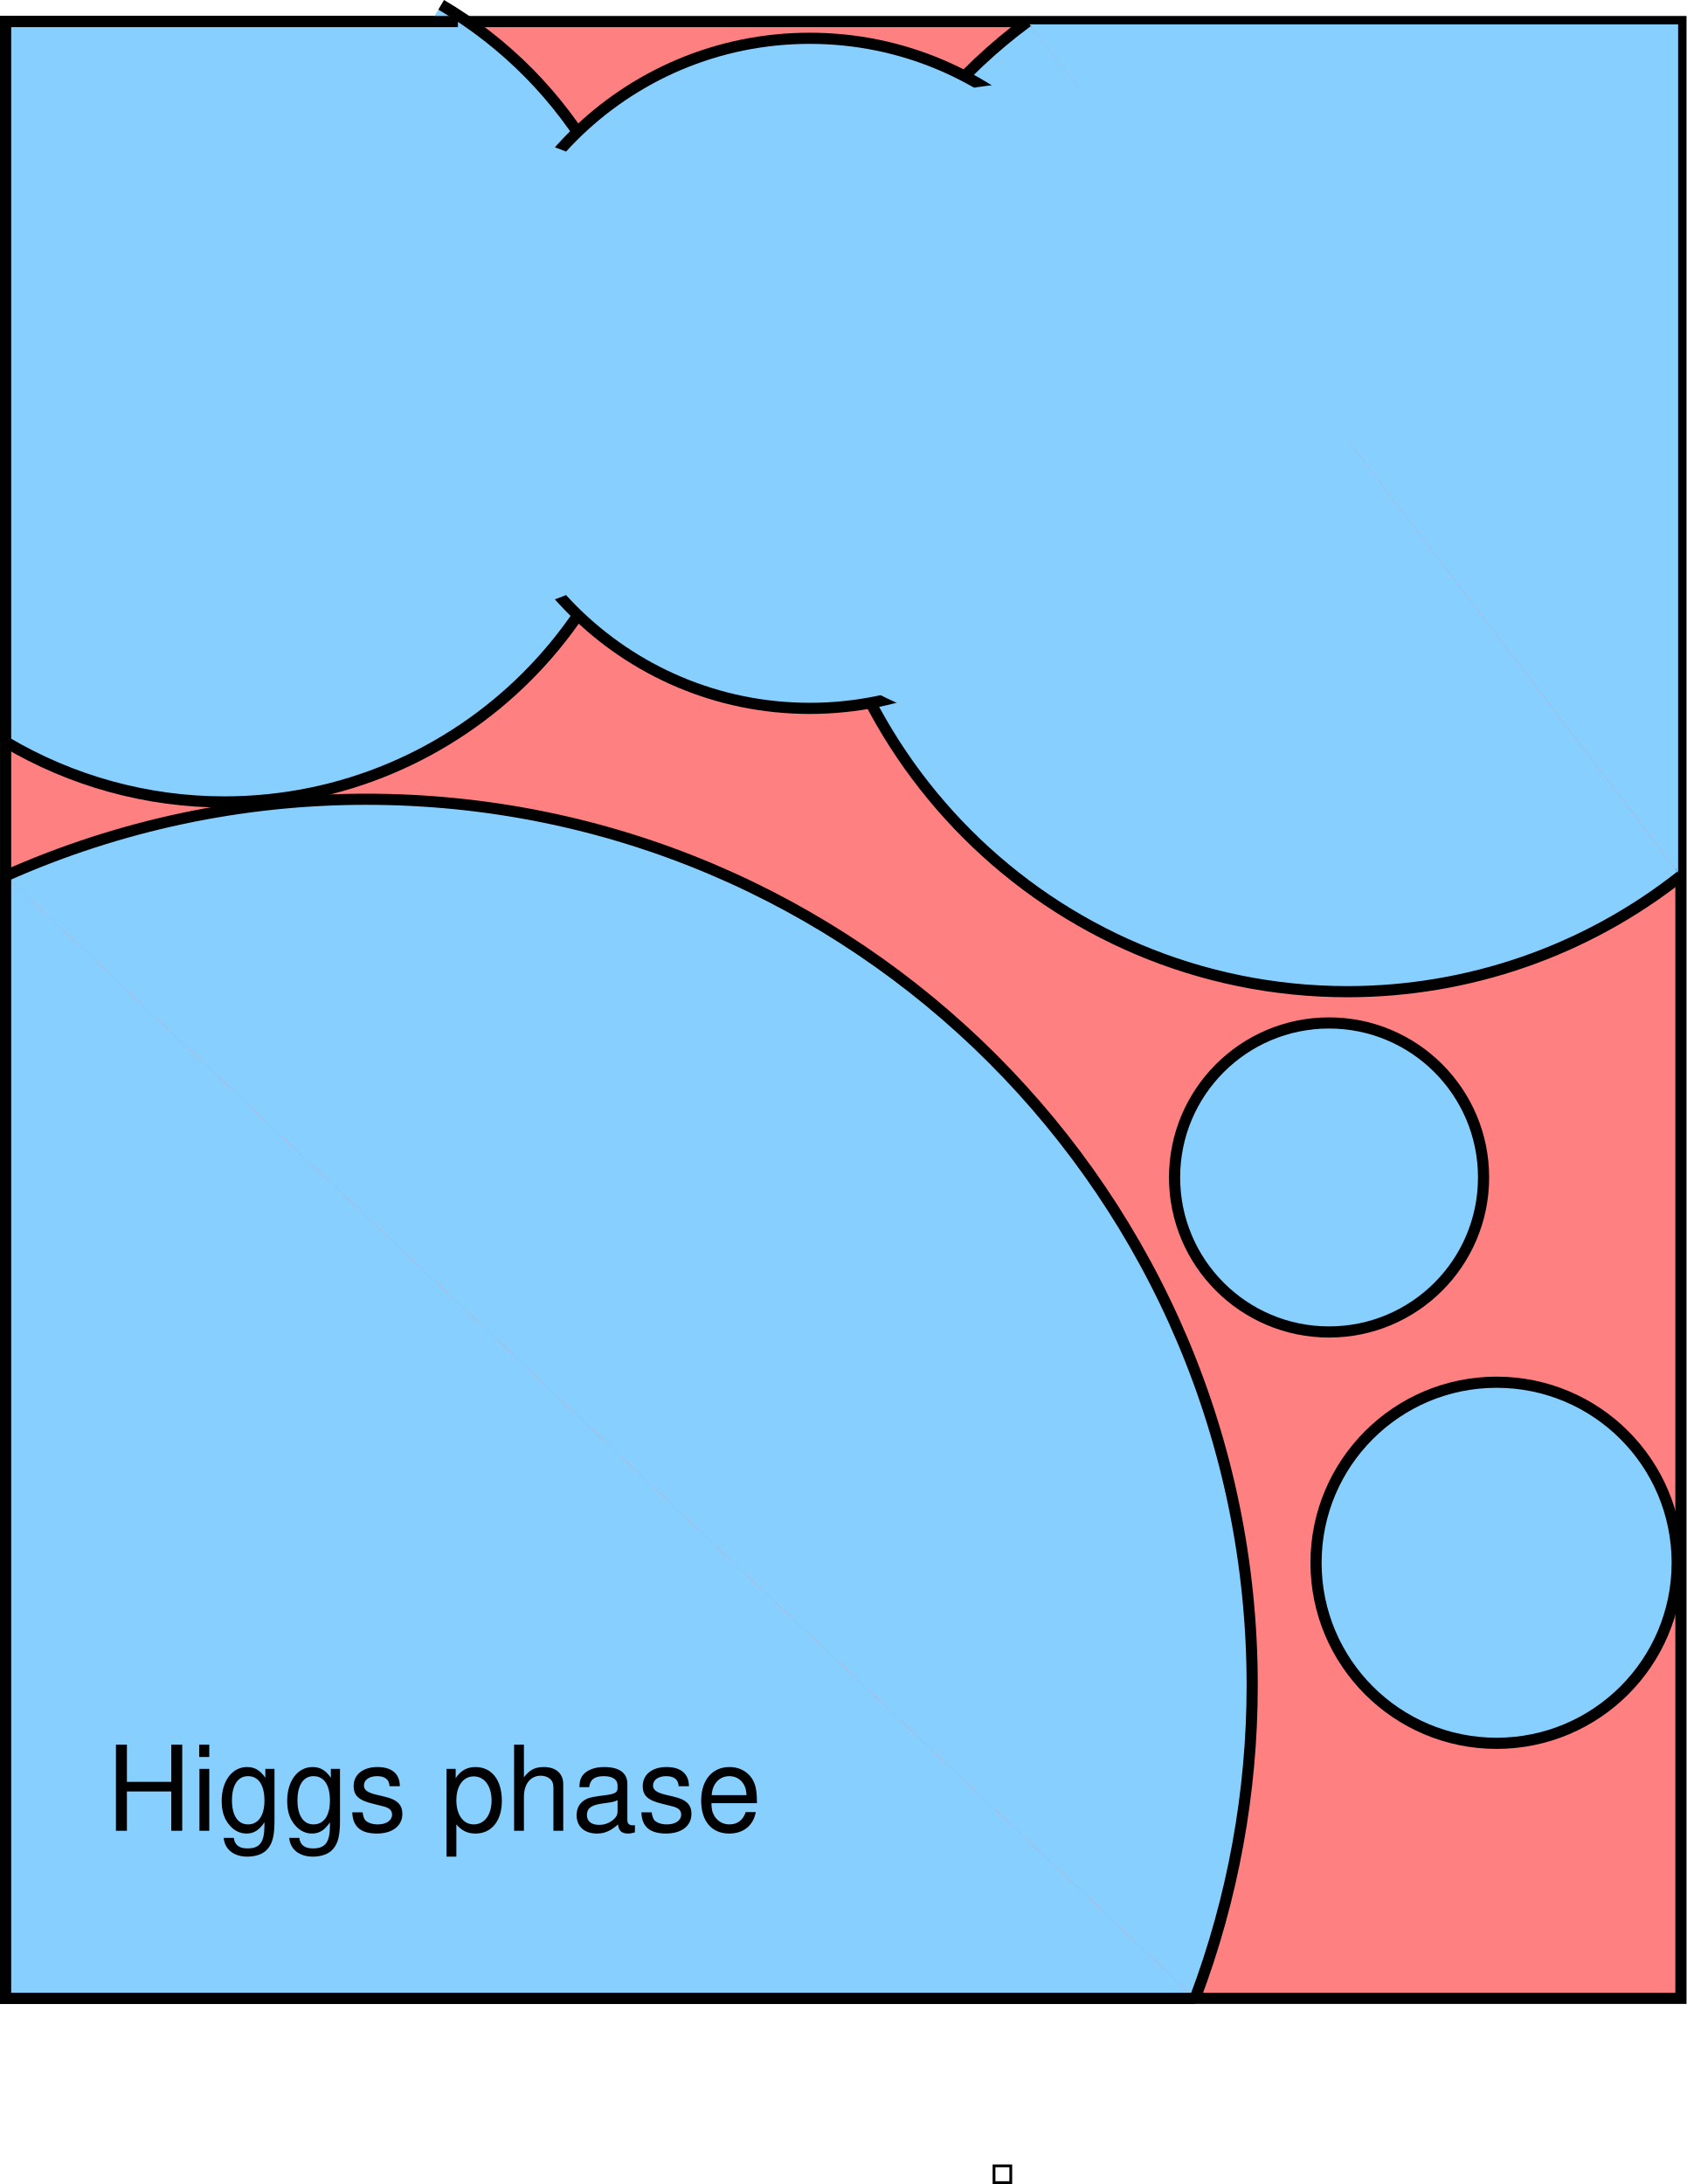
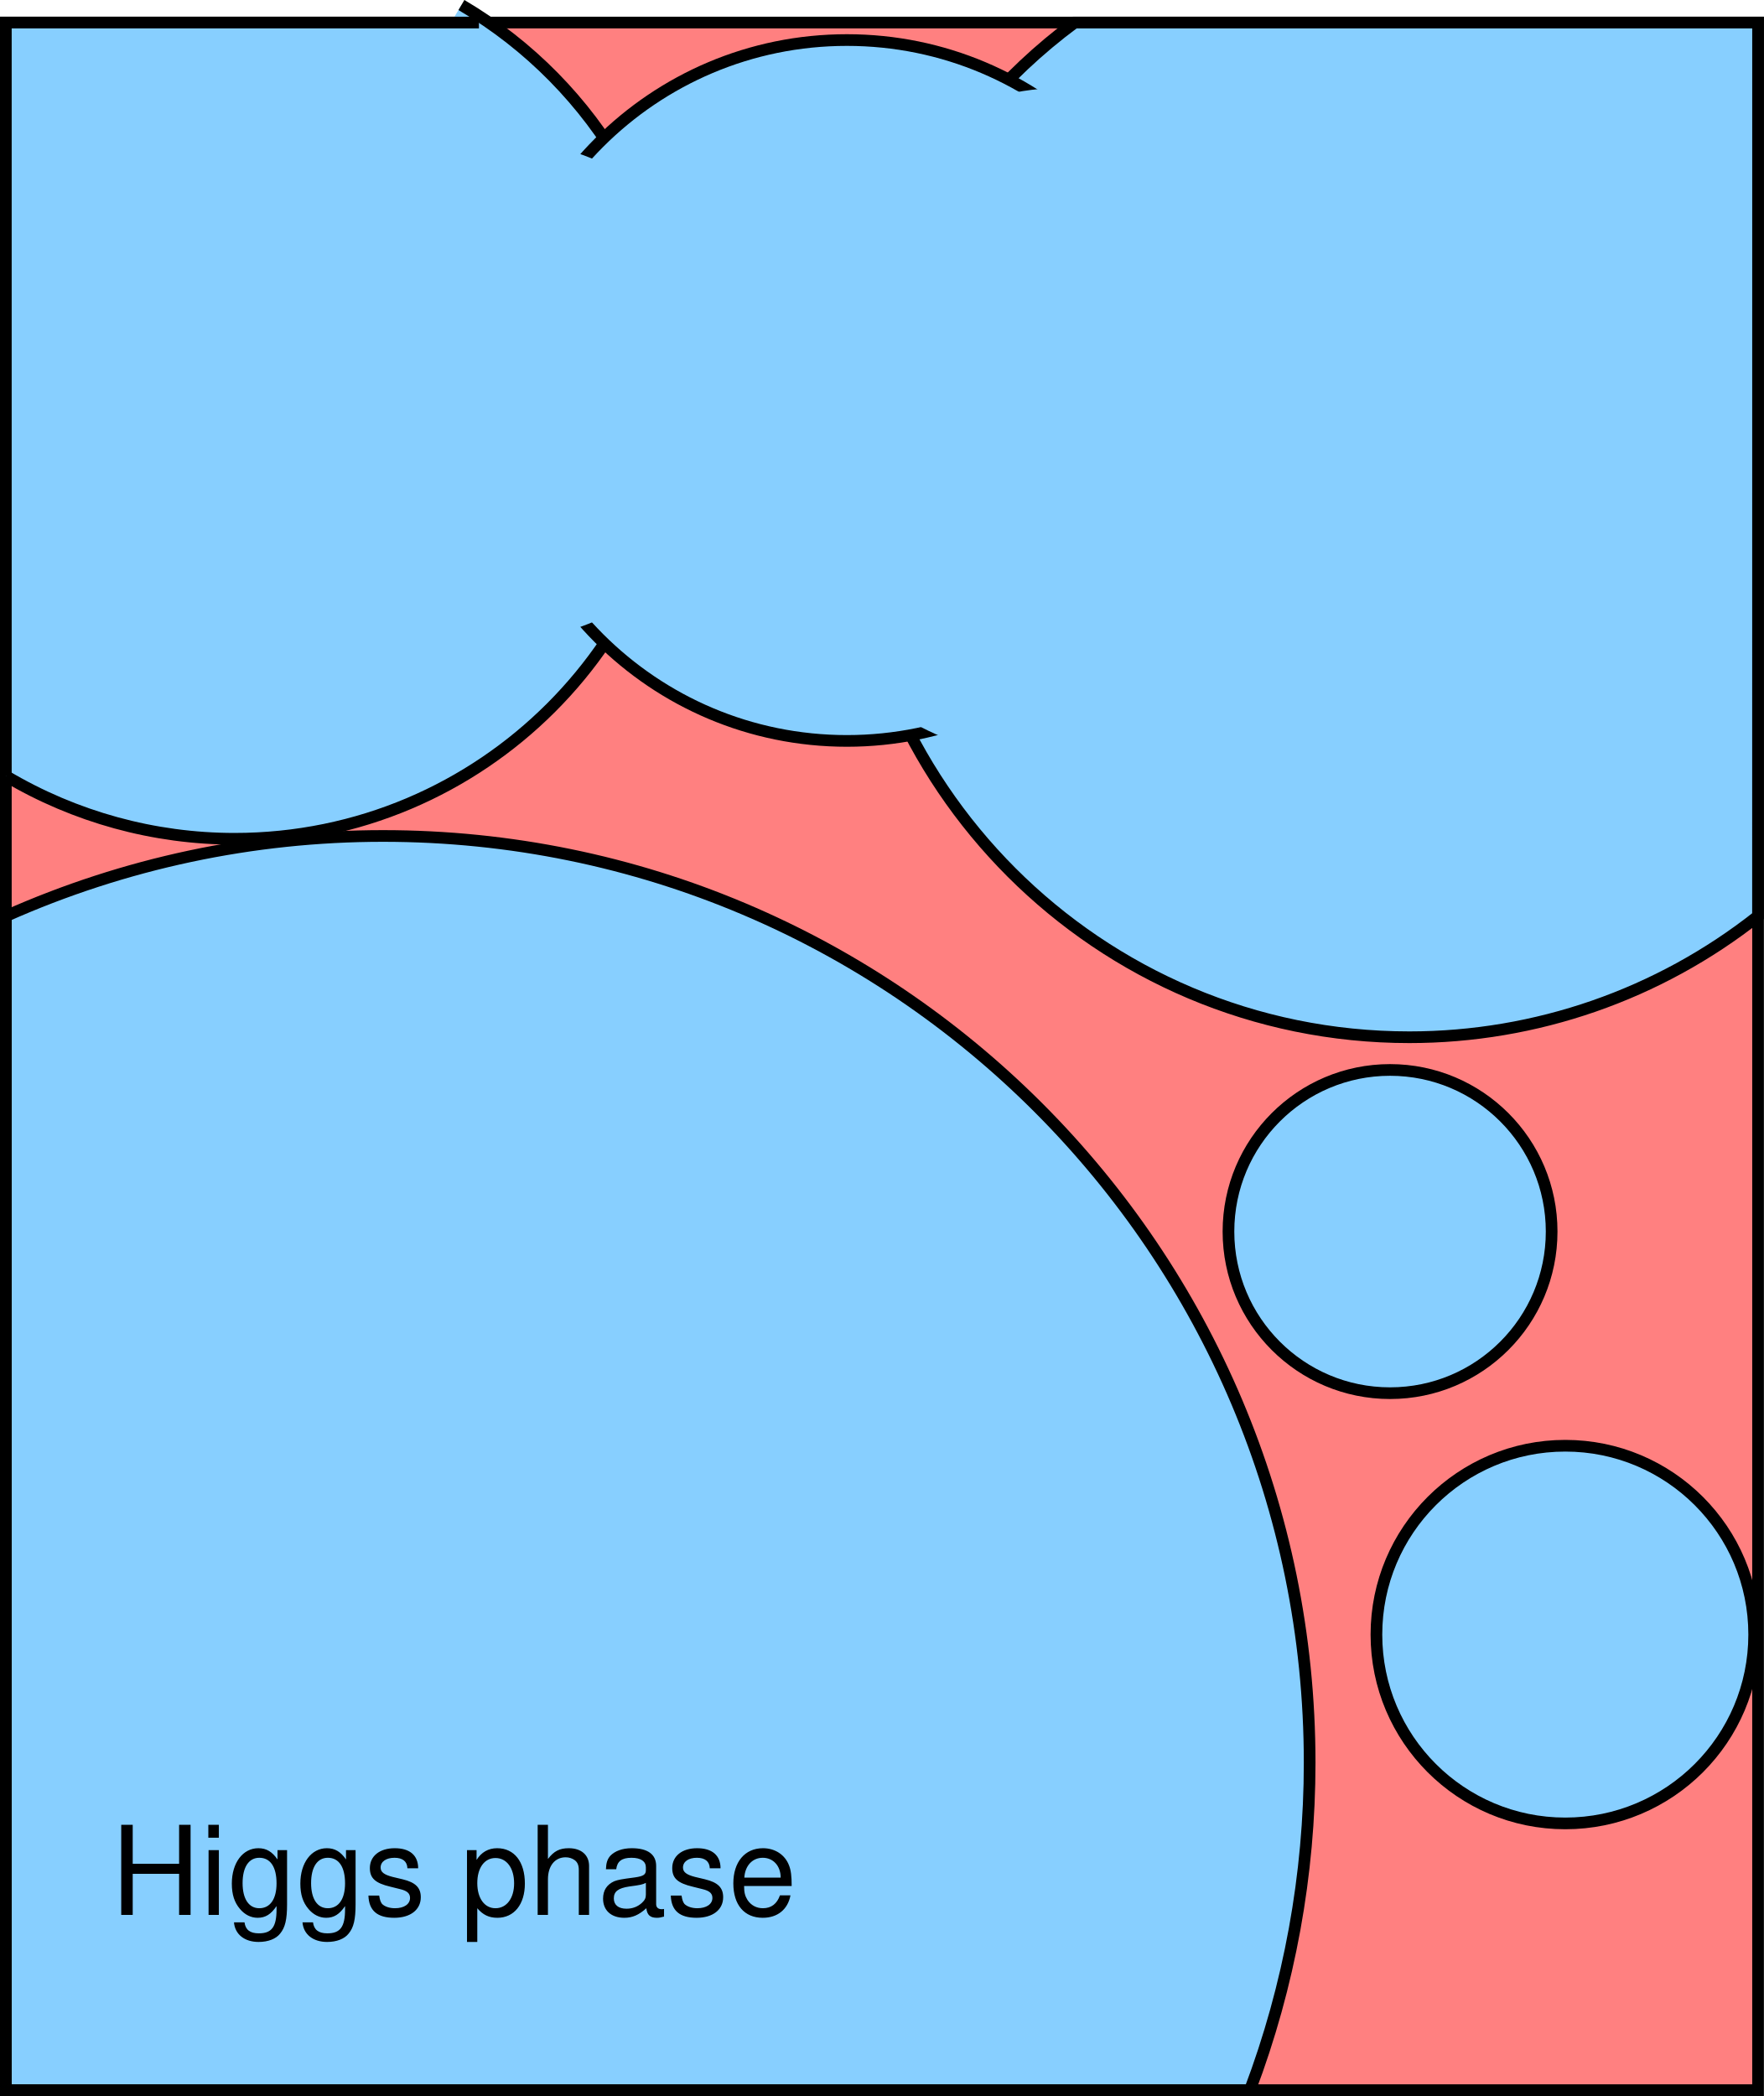
- <svg xmlns="http://www.w3.org/2000/svg" version="1.1" id="svg2" width="153.679" height="199.023" viewBox="0 0 153.679 199.023">
+ <svg xmlns="http://www.w3.org/2000/svg" version="1.1" id="svg2" width="153.679" height="182.613" viewBox="0.002 0 153.679 182.613">
  <defs id="defs6">
    <clipPath clipPathUnits="userSpaceOnUse" id="clipPath22">
      <path d="M 0,0 H 116 V 150 H 0 Z" id="path20" />
    </clipPath>
  </defs>
  <g id="g8" transform="scale(1.333333)">
    <g id="g10" />
    <g id="g12">
      <g id="g14">
        <g id="g16">
          <g id="g18" clip-path="url(#clipPath22)">
            <g id="g24">
              <g id="g26" transform="scale(1,-1)">
                <path d="M 0.383,-1.473 H 114.879 V -136.578 H 0.383 Z" style="fill:#ff8080;fill-opacity:1;fill-rule:evenodd;stroke:#000000;stroke-width:0.763;stroke-linecap:butt;stroke-linejoin:miter;stroke-miterlimit:10;stroke-dasharray:none;stroke-opacity:1" id="path28" />
              </g>
              <g id="g30" transform="scale(1,-1)">
-                 <path d="m 0.383,-59.863 c 7.754,3.453 16.148,5.238 24.637,5.238 33.445,0 60.558,-27.117 60.558,-60.563 0,-7.308 -1.32,-14.554 -3.902,-21.39" style="fill:#87cfff;fill-opacity:1;fill-rule:evenodd;stroke:#000000;stroke-width:0.763;stroke-linecap:butt;stroke-linejoin:miter;stroke-miterlimit:10;stroke-dasharray:none;stroke-opacity:1" id="path32" />
+                 <path d="m 0.383,-59.863 c 7.754,3.453 16.148,5.238 24.637,5.238 33.445,0 60.558,-27.117 60.558,-60.563 0,-7.308 -1.32,-14.554 -3.902,-21.39 H 0.383 Z" style="fill:#87cfff;fill-opacity:1;fill-rule:evenodd;stroke:#000000;stroke-width:0.763;stroke-linecap:butt;stroke-linejoin:miter;stroke-miterlimit:10;stroke-dasharray:none;stroke-opacity:1" id="path32" />
              </g>
              <g id="g34" transform="scale(1,-1)">
-                 <path d="m 114.875,-59.863 c -6.484,-5.125 -14.512,-7.914 -22.781,-7.914 -20.301,0 -36.758,16.461 -36.758,36.761 0,11.649 5.523,22.61 14.891,29.543" style="fill:#87cfff;fill-opacity:1;fill-rule:evenodd;stroke:#000000;stroke-width:0.763;stroke-linecap:butt;stroke-linejoin:miter;stroke-miterlimit:10;stroke-dasharray:none;stroke-opacity:1" id="path36" />
+                 <path d="m 114.875,-59.863 c -6.484,-5.125 -14.512,-7.914 -22.781,-7.914 -20.301,0 -36.758,16.461 -36.758,36.761 0,11.649 5.523,22.61 14.891,29.543 H 114.879 Z" style="fill:#87cfff;fill-opacity:1;fill-rule:evenodd;stroke:#000000;stroke-width:0.763;stroke-linecap:butt;stroke-linejoin:miter;stroke-miterlimit:10;stroke-dasharray:none;stroke-opacity:1" id="path36" />
              </g>
              <g id="g38" transform="scale(1,-1)">
                <path d="m 30.152,-0.328 c 8.938,-5.258 14.43,-14.852 14.43,-25.223 0,-16.16 -13.098,-29.258 -29.258,-29.258 -5.258,0 -10.422,1.418 -14.941,4.102" style="fill:#87cfff;fill-opacity:1;fill-rule:evenodd;stroke:#000000;stroke-width:0.763;stroke-linecap:butt;stroke-linejoin:miter;stroke-miterlimit:10;stroke-dasharray:none;stroke-opacity:1" id="path40" />
              </g>
              <path d="m 101.391,80.473 c 0,5.832 -4.727,10.562 -10.559,10.562 -5.832,0 -10.559,-4.73 -10.559,-10.562 0,-5.828 4.727,-10.559 10.559,-10.559 5.832,0 10.559,4.731 10.559,10.559" style="fill:#87cfff;fill-opacity:1;fill-rule:evenodd;stroke:none" id="path42" />
              <g id="g44" transform="scale(1,-1)">
                <path d="m 101.391,-80.473 c 0,-5.832 -4.727,-10.562 -10.559,-10.562 -5.832,0 -10.559,4.73 -10.559,10.562 0,5.828 4.727,10.559 10.559,10.559 5.832,0 10.559,-4.731 10.559,-10.559 z" style="fill:none;stroke:#000000;stroke-width:0.763;stroke-linecap:butt;stroke-linejoin:miter;stroke-miterlimit:10;stroke-dasharray:none;stroke-opacity:1" id="path46" />
              </g>
-               <g id="g48" transform="scale(1,-1)">
-                 <path d="m 67.934,-148.027 h 1.145 v -1.145 h -1.145 z" style="fill:none;stroke:#000000;stroke-width:0.191;stroke-linecap:butt;stroke-linejoin:miter;stroke-miterlimit:10;stroke-dasharray:none;stroke-opacity:1" id="path50" />
-               </g>
              <g id="g52" transform="scale(1,-1)">
                <path d="M 31.297,-1.473 H 0.383 v -49.234" style="fill:#87cfff;fill-opacity:1;fill-rule:evenodd;stroke:#000000;stroke-width:0.763;stroke-linecap:butt;stroke-linejoin:miter;stroke-miterlimit:10;stroke-dasharray:none;stroke-opacity:1" id="path54" />
              </g>
              <g id="g56" transform="scale(1,-1)">
-                 <path d="m 0.383,-59.863 v -76.715 h 81.289" style="fill:#87cfff;fill-opacity:1;fill-rule:evenodd;stroke:#000000;stroke-width:0.763;stroke-linecap:butt;stroke-linejoin:miter;stroke-miterlimit:10;stroke-dasharray:none;stroke-opacity:1" id="path58" />
+                 <path d="m 0.383,-59.863 v -76.715 h 81.289" style="fill:none;fill-rule:evenodd;stroke:#000000;stroke-width:0.763;stroke-linecap:butt;stroke-linejoin:miter;stroke-miterlimit:10;stroke-dasharray:none;stroke-opacity:1" id="path58" />
              </g>
              <g id="g60" transform="scale(1,-1)">
-                 <path d="m 70.223,-1.473 h 44.656 v -58.39" style="fill:#87cfff;fill-opacity:1;fill-rule:evenodd;stroke:#000000;stroke-width:0.382;stroke-linecap:butt;stroke-linejoin:miter;stroke-miterlimit:10;stroke-dasharray:none;stroke-opacity:1" id="path62" />
+                 <path d="m 70.223,-1.473 h 44.656 v -58.39" style="fill:none;fill-rule:evenodd;stroke:#000000;stroke-width:0.382;stroke-linecap:butt;stroke-linejoin:miter;stroke-miterlimit:10;stroke-dasharray:none;stroke-opacity:1" id="path62" />
              </g>
              <text xml:space="preserve" transform="translate(7.25146,125.1278)" style="font-variant:normal;font-weight:normal;font-size:8.078px;font-family:'Nimbus Sans';-inkscape-font-specification:NimbusSans-Regular;writing-mode:lr-tb;fill:#000000;fill-opacity:1;fill-rule:nonzero;stroke:none" id="text66">
                <tspan x="0 5.833 7.626 12.117 16.609 20.648 22.894 27.385 31.877 36.369 40.408" y="0" id="tspan64">Higgs phase</tspan>
              </text>
              <path d="m 114.625,106.809 c 0,6.816 -5.527,12.339 -12.344,12.339 -6.812,0 -12.34,-5.523 -12.34,-12.339 0,-6.817 5.528,-12.34 12.34,-12.34 6.817,0 12.344,5.523 12.344,12.34" style="fill:#87cfff;fill-opacity:1;fill-rule:evenodd;stroke:none" id="path68" />
              <g id="g70" transform="scale(1,-1)">
                <path d="m 114.625,-106.809 c 0,-6.816 -5.527,-12.339 -12.344,-12.339 -6.812,0 -12.34,5.523 -12.34,12.339 0,6.817 5.528,12.34 12.34,12.34 6.817,0 12.344,-5.523 12.344,-12.34 z" style="fill:none;stroke:#000000;stroke-width:0.763;stroke-linecap:butt;stroke-linejoin:miter;stroke-miterlimit:10;stroke-dasharray:none;stroke-opacity:1" id="path72" />
              </g>
              <path d="m 78.238,25.516 c 0,12.648 -10.25,22.898 -22.898,22.898 -12.649,0 -22.899,-10.25 -22.899,-22.898 0,-12.645 10.25,-22.899 22.899,-22.899 12.648,0 22.898,10.254 22.898,22.899" style="fill:#87cfff;fill-opacity:1;fill-rule:evenodd;stroke:none" id="path74" />
              <g id="g76" transform="scale(1,-1)">
                <path d="m 78.238,-25.516 c 0,-12.648 -10.25,-22.898 -22.898,-22.898 -12.649,0 -22.899,10.25 -22.899,22.898 0,12.645 10.25,22.899 22.899,22.899 12.648,0 22.898,-10.254 22.898,-22.899 z" style="fill:none;stroke:#000000;stroke-width:0.763;stroke-linecap:butt;stroke-linejoin:miter;stroke-miterlimit:10;stroke-dasharray:none;stroke-opacity:1" id="path78" />
              </g>
              <path d="m 48.824,25.516 c 0,9.05 -7.336,16.386 -16.383,16.386 -9.05,0 -16.386,-7.336 -16.386,-16.386 0,-9.047 7.336,-16.387 16.386,-16.387 9.047,0 16.383,7.34 16.383,16.387" style="fill:#87cfff;fill-opacity:1;fill-rule:evenodd;stroke:none" id="path80" />
              <path d="m 92.336,27.805 c 0,12.211 -9.902,22.113 -22.113,22.113 -12.211,0 -22.11,-9.902 -22.11,-22.113 0,-12.211 9.899,-22.11 22.11,-22.11 12.211,0 22.113,9.899 22.113,22.11" style="fill:#87cfff;fill-opacity:1;fill-rule:evenodd;stroke:none" id="path82" />
            </g>
          </g>
        </g>
      </g>
    </g>
  </g>
</svg>
